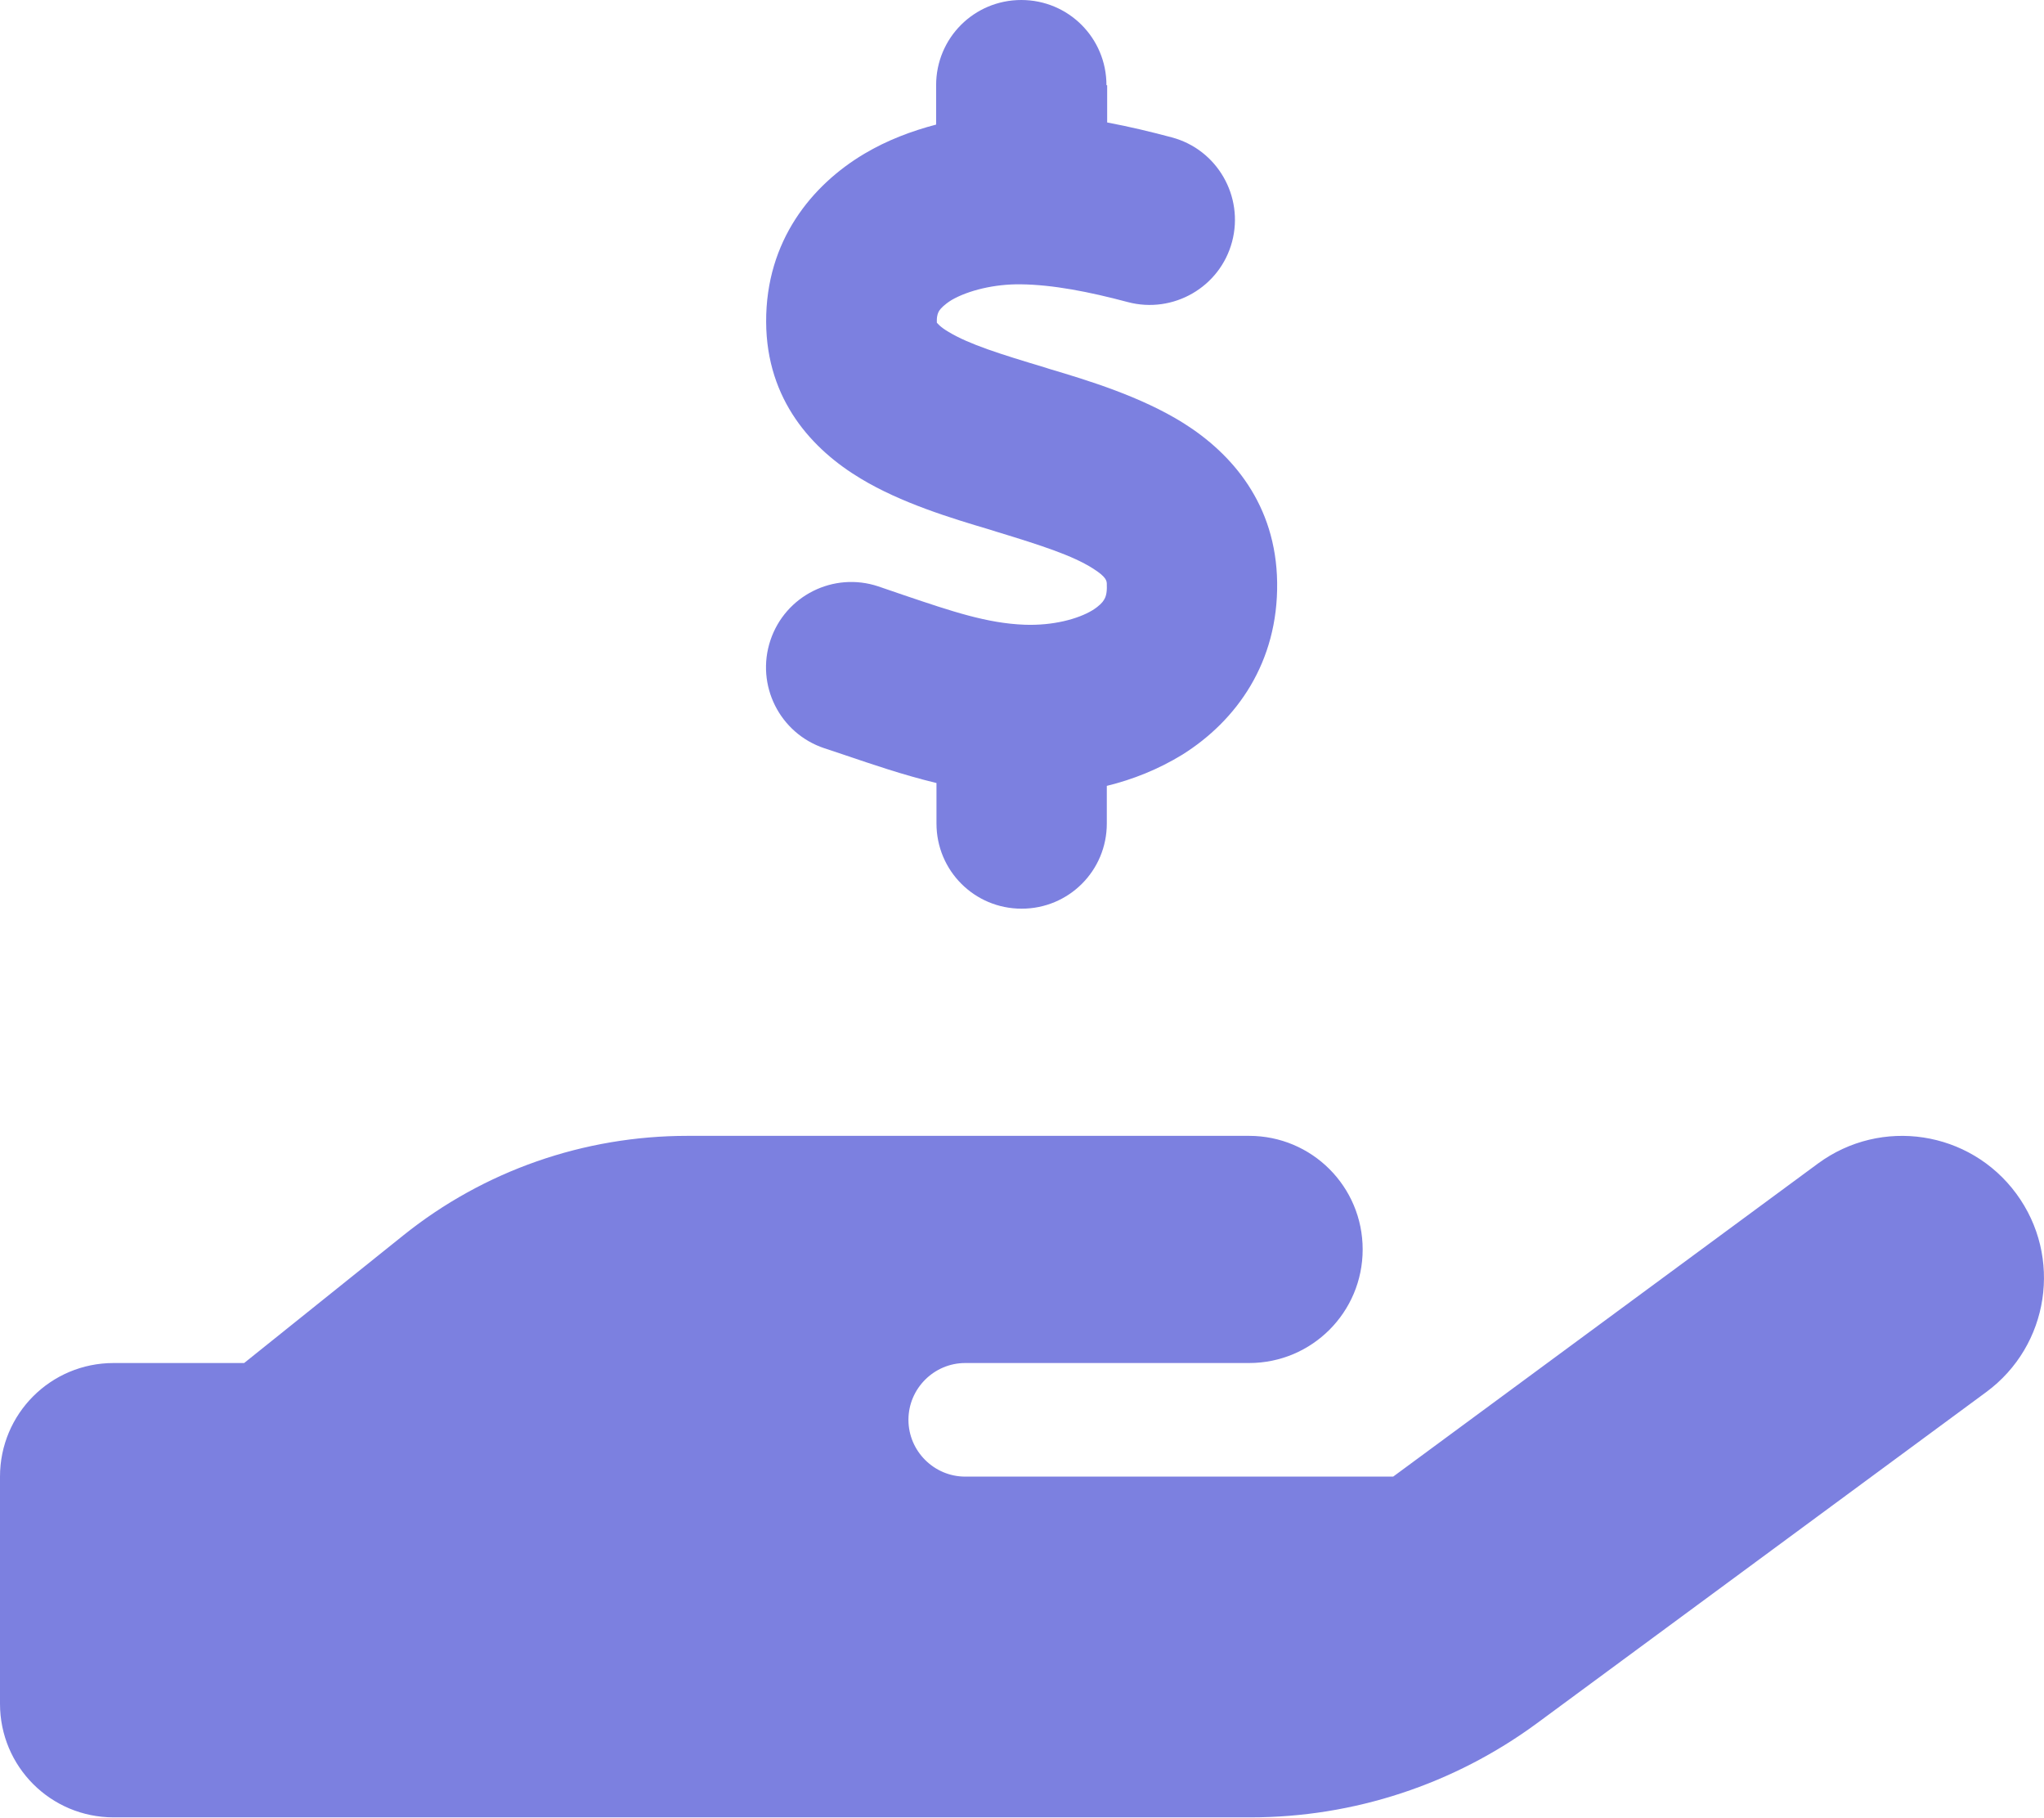
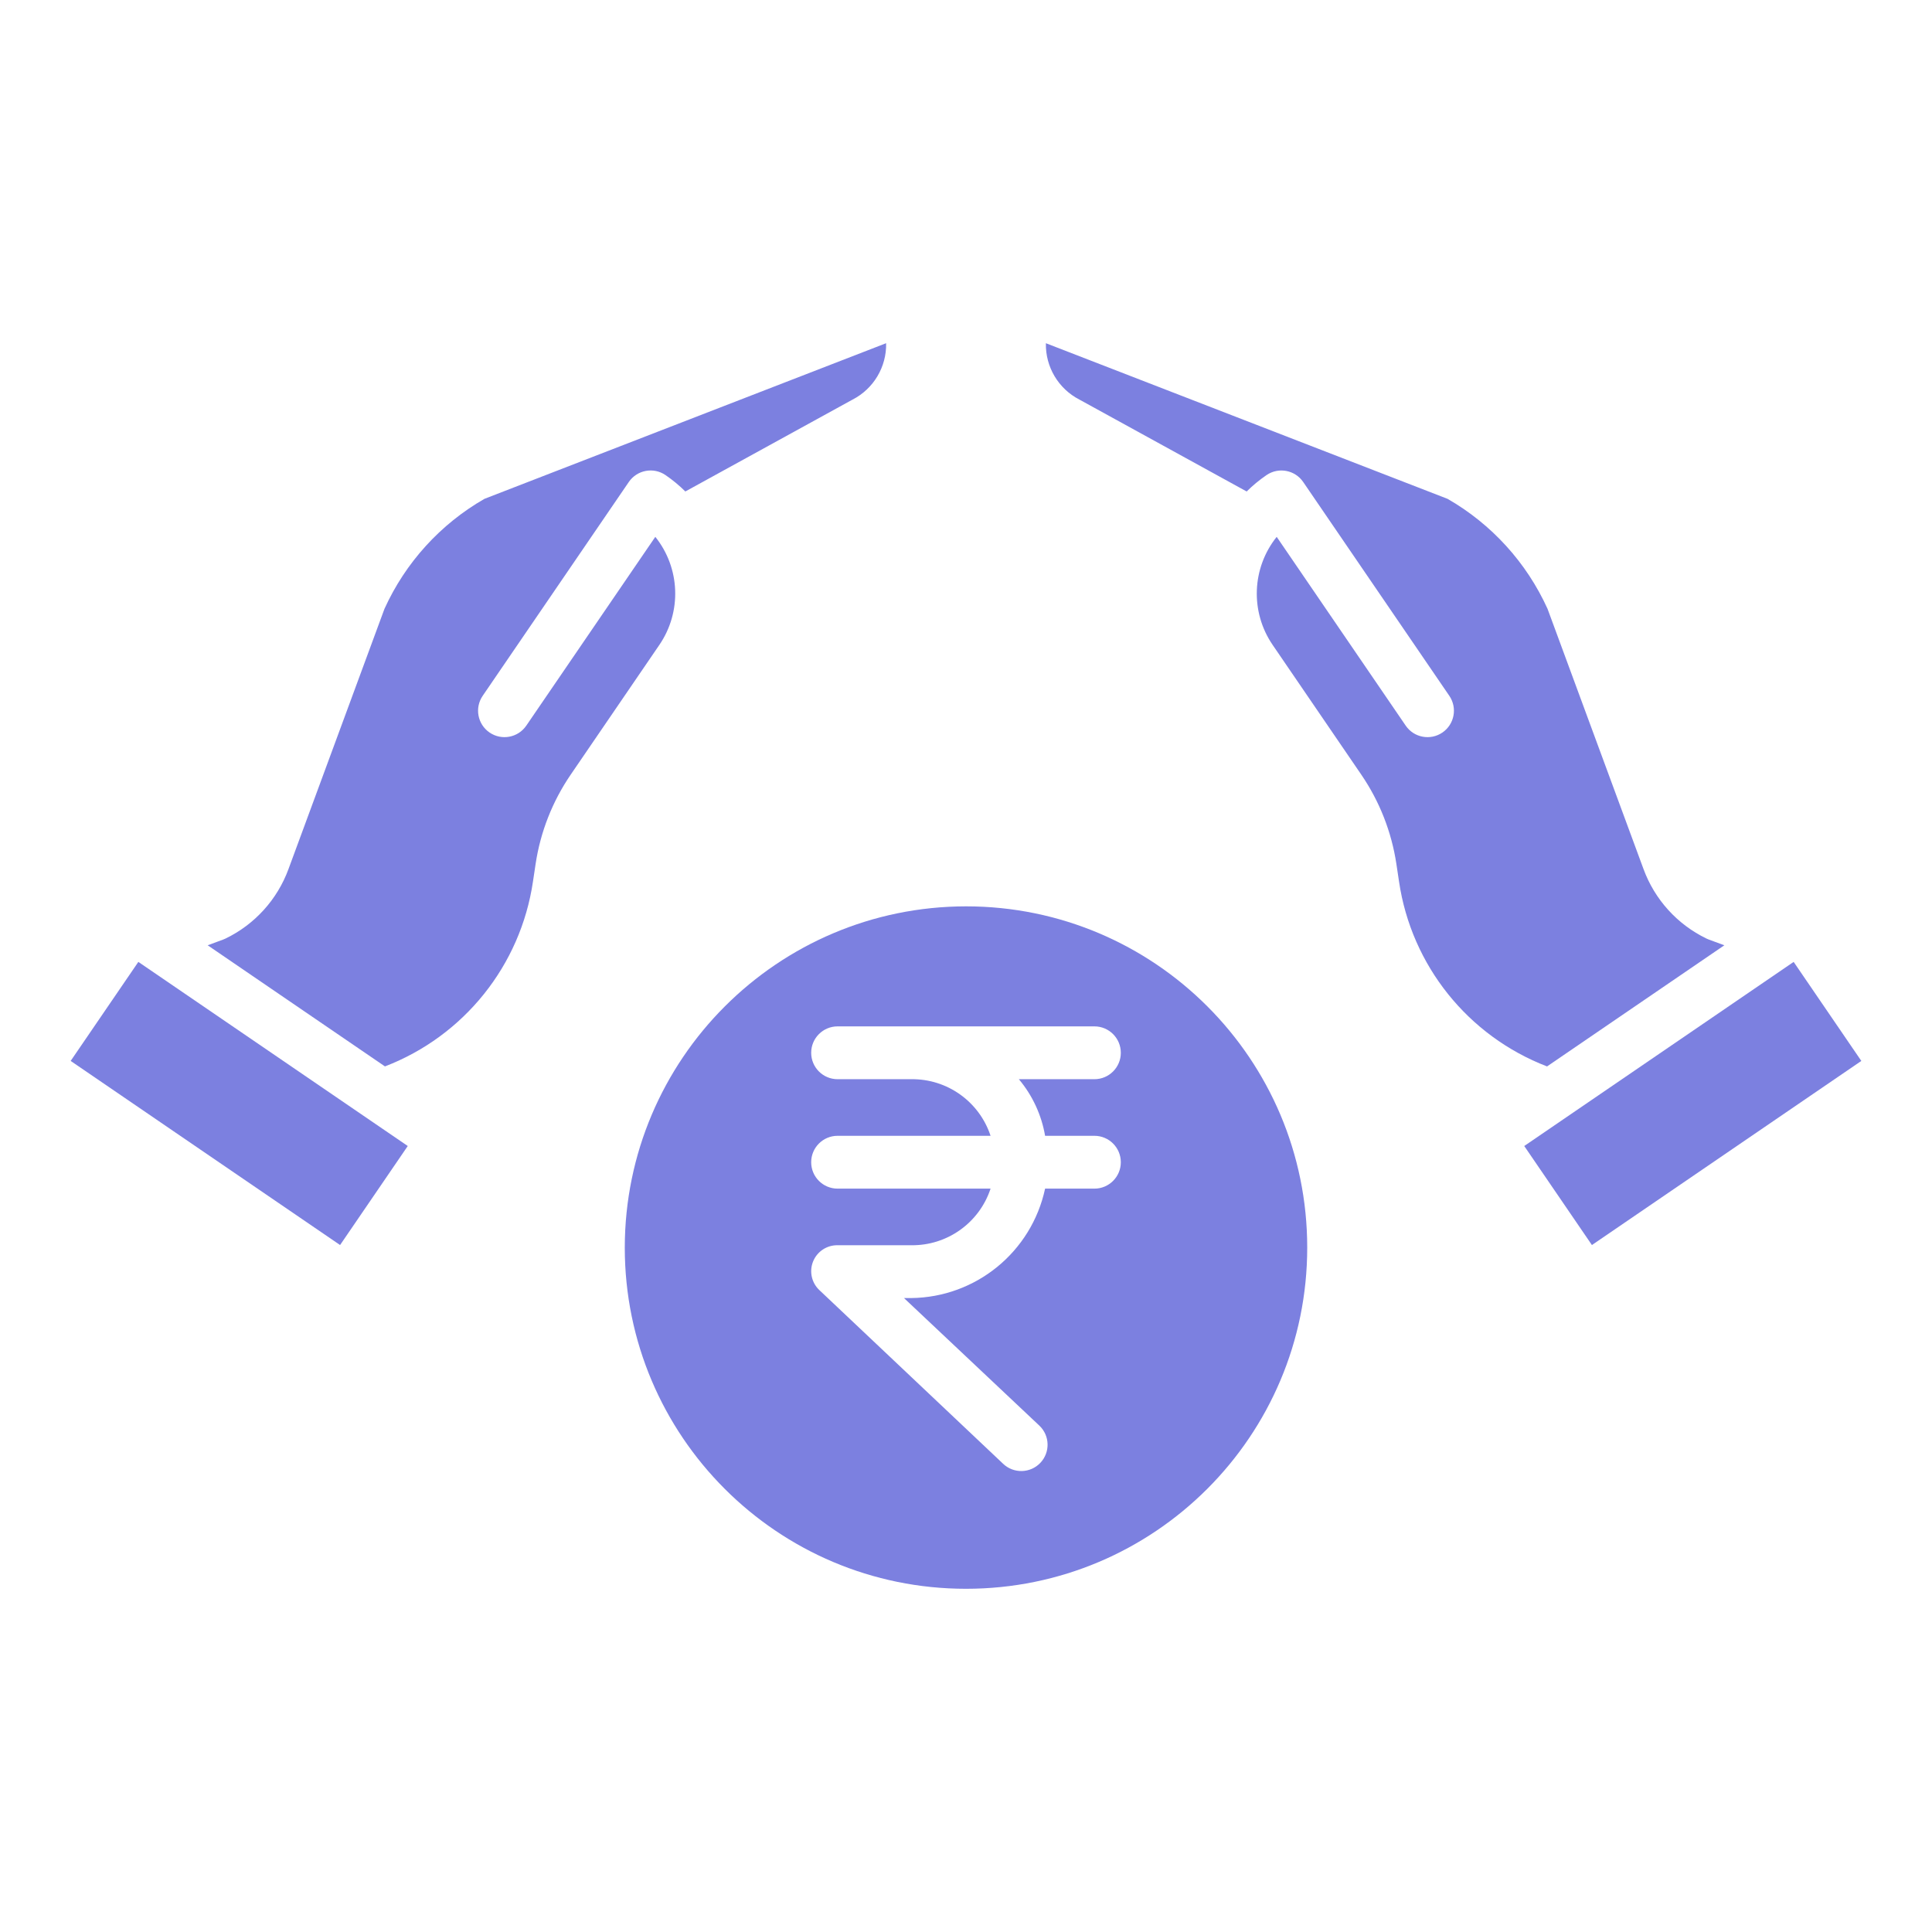
- <svg xmlns="http://www.w3.org/2000/svg" width="2rem" viewBox="0 0 576 512">
-   <path fill="#7C80E0" d="M312 24V34.5c6.4 1.2 12.6 2.7 18.2 4.2c12.8 3.4 20.4 16.6 17 29.4s-16.6 20.4-29.4 17c-10.9-2.9-21.1-4.9-30.2-5c-7.3-.1-14.7 1.7-19.4 4.4c-2.1 1.3-3.1 2.4-3.5 3c-.3 .5-.7 1.2-.7 2.8c0 .3 0 .5 0 .6c.2 .2 .9 1.2 3.3 2.6c5.8 3.5 14.4 6.2 27.4 10.1l.9 .3c11.1 3.3 25.9 7.8 37.9 15.3c13.7 8.6 26.1 22.9 26.4 44.9c.3 22.5-11.4 38.9-26.7 48.5c-6.7 4.1-13.9 7-21.3 8.8V232c0 13.3-10.7 24-24 24s-24-10.7-24-24V220.6c-9.5-2.3-18.2-5.3-25.6-7.8c-2.1-.7-4.1-1.4-6-2c-12.6-4.2-19.4-17.8-15.2-30.4s17.8-19.4 30.4-15.2c2.6 .9 5 1.7 7.3 2.5c13.6 4.6 23.4 7.9 33.9 8.3c8 .3 15.1-1.6 19.2-4.1c1.9-1.2 2.8-2.2 3.2-2.9c.4-.6 .9-1.8 .8-4.1l0-.2c0-1 0-2.1-4-4.6c-5.7-3.6-14.3-6.4-27.1-10.3l-1.9-.6c-10.8-3.2-25-7.5-36.4-14.4c-13.5-8.1-26.5-22-26.6-44.1c-.1-22.9 12.9-38.6 27.7-47.4c6.4-3.8 13.3-6.4 20.2-8.2V24c0-13.3 10.7-24 24-24s24 10.7 24 24zM568.2 336.3c13.1 17.8 9.3 42.8-8.5 55.9L433.1 485.5c-23.4 17.2-51.6 26.5-80.7 26.5H192 32c-17.7 0-32-14.3-32-32V416c0-17.7 14.3-32 32-32H68.8l44.9-36c22.7-18.2 50.9-28 80-28H272h16 64c17.7 0 32 14.3 32 32s-14.3 32-32 32H288 272c-8.8 0-16 7.2-16 16s7.2 16 16 16H392.6l119.7-88.2c17.8-13.1 42.8-9.3 55.9 8.5zM193.6 384l0 0-.9 0c.3 0 .6 0 .9 0z" />
+ <svg xmlns="http://www.w3.org/2000/svg" viewBox="0 0 512 512" id="GrowthRupees">
+   <path d="M165.573,330.618A90.427,90.427,0,1,0,256,240.191,90.53,90.53,0,0,0,165.573,330.618ZM241.445,286H221.971a7,7,0,0,1,0-14h68.058a7,7,0,0,1,0,14h-20.02a31.624,31.624,0,0,1,6.952,15h13.068a7,7,0,0,1,0,14H276.961a36.707,36.707,0,0,1-35.516,29H239.57l35.884,33.819a6.971,6.971,0,1,1-9.615,10.1L217.163,341.91A6.88,6.88,0,0,1,221.971,330h19.474a21.83,21.83,0,0,0,21.065-15H221.971a7,7,0,0,1,0-14H262.51A21.831,21.831,0,0,0,241.445,286Z" fill="#7c80e0" class="color000000 svgShape" />
+   <rect width="86.476" height="31.787" x="405.367" y="276.536" transform="rotate(-34.348 448.608 292.43)" fill="#7c80e0" class="color000000 svgShape" />
+   <path d="M456.968,250.509l-4.1-1.512q-.325-.12-.637-.271a33.126,33.126,0,0,1-16.683-18.42l-25.435-68.964A64.2,64.2,0,0,0,383.623,132.2L277.171,90.955a16.4,16.4,0,0,0,8.9,14.95l.162.086,44.146,24.257a38.158,38.158,0,0,1,5.257-4.341,7,7,0,0,1,9.728,1.829L384.085,184.4a7,7,0,1,1-11.559,7.9l-34.189-50.03a24.089,24.089,0,0,0-1.093,28.61L360.8,205.356a57,57,0,0,1,9.248,23.548l.71,4.729a62.205,62.205,0,0,0,39.225,48.981Z" fill="#7c80e0" class="color000000 svgShape" />
+   <rect width="31.787" height="86.476" x="47.501" y="249.191" transform="rotate(-55.652 63.395 292.43)" fill="#7c80e0" class="color000000 svgShape" />
+   <path d="M101.889,161.342,76.454,230.306a33.126,33.126,0,0,1-16.683,18.42q-.312.151-.637.271l-4.1,1.512,46.982,32.1a62.205,62.205,0,0,0,39.225-48.981l.71-4.729a56.985,56.985,0,0,1,9.248-23.547l23.559-34.475a24.088,24.088,0,0,0-1.093-28.609L139.474,192.3a7,7,0,1,1-11.559-7.9l38.725-56.668a7,7,0,0,1,9.728-1.829,38.158,38.158,0,0,1,5.257,4.341l44.146-24.257.162-.086a16.4,16.4,0,0,0,8.9-14.95L128.377,132.2A64.2,64.2,0,0,0,101.889,161.342Z" fill="#7c80e0" class="color000000 svgShape" />
</svg>
